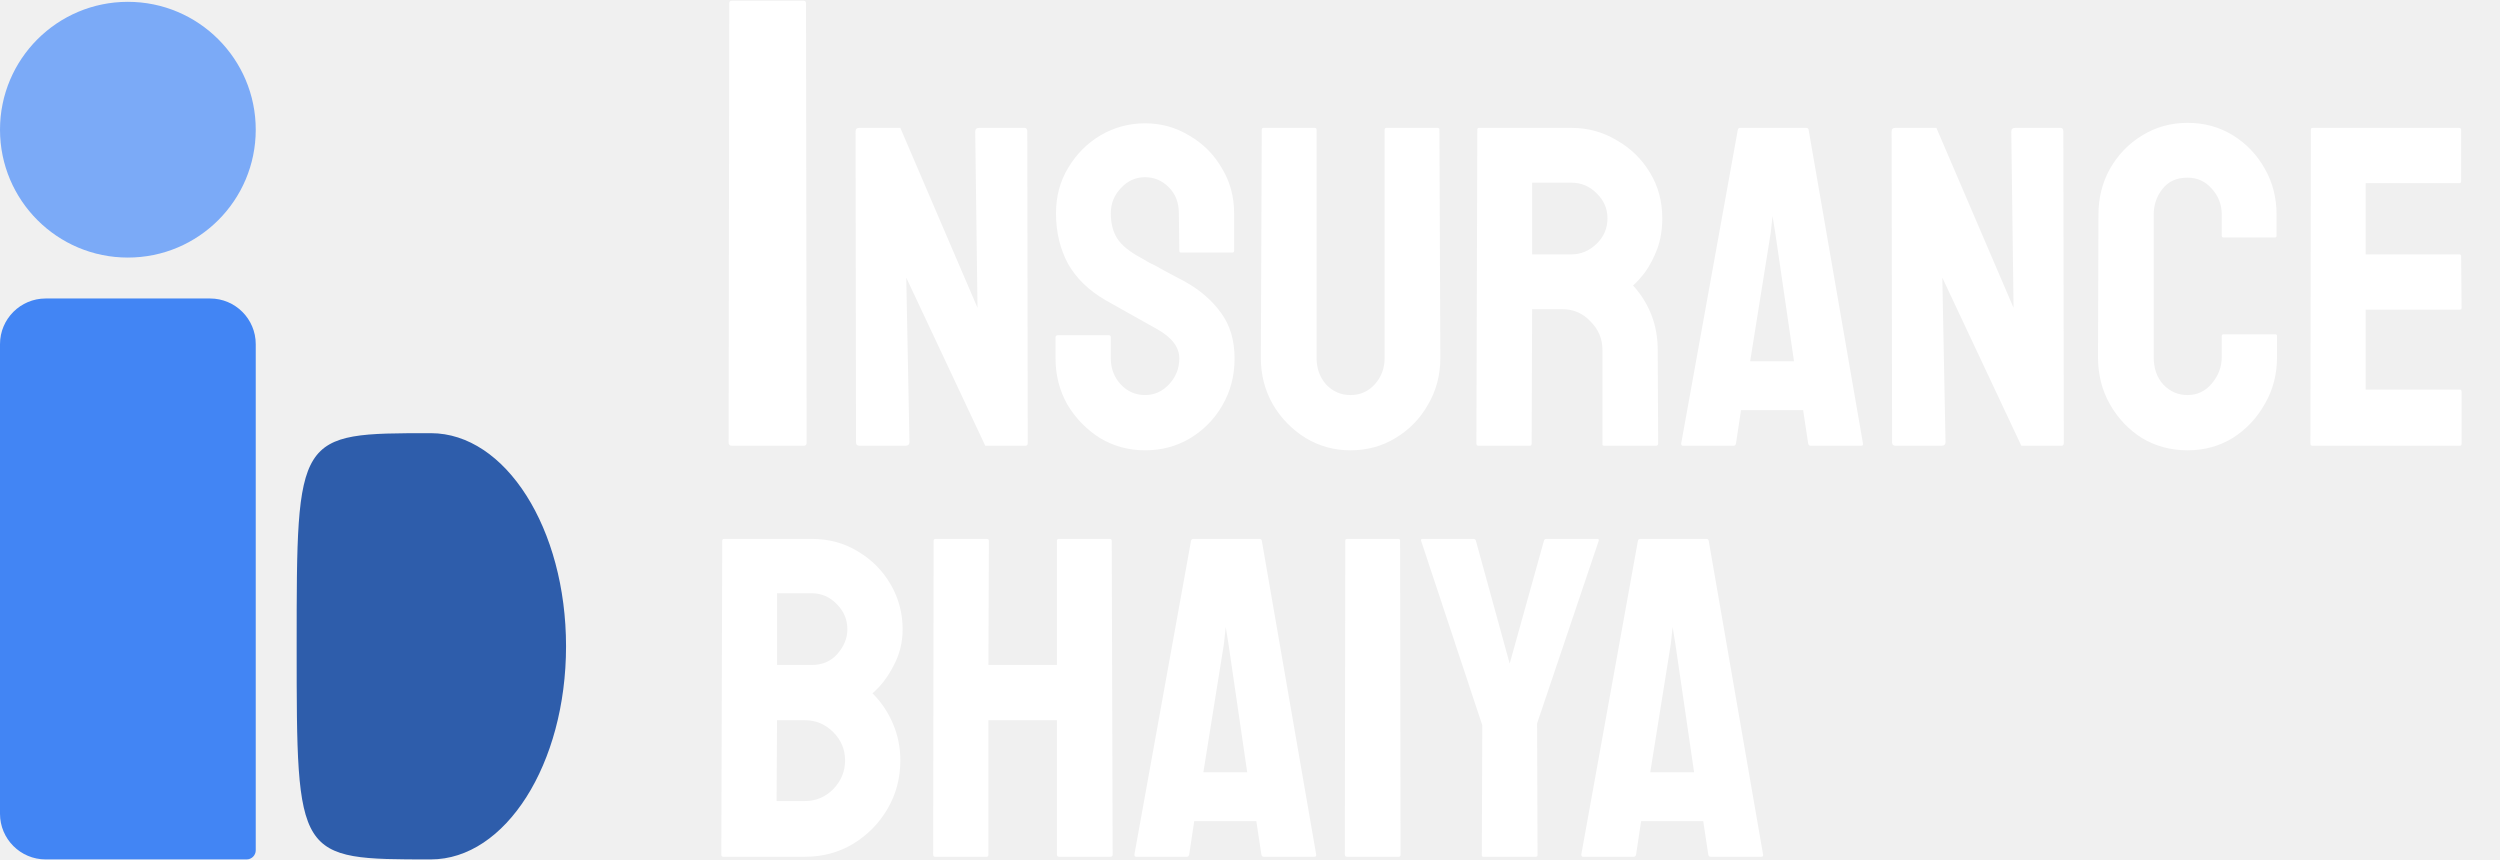
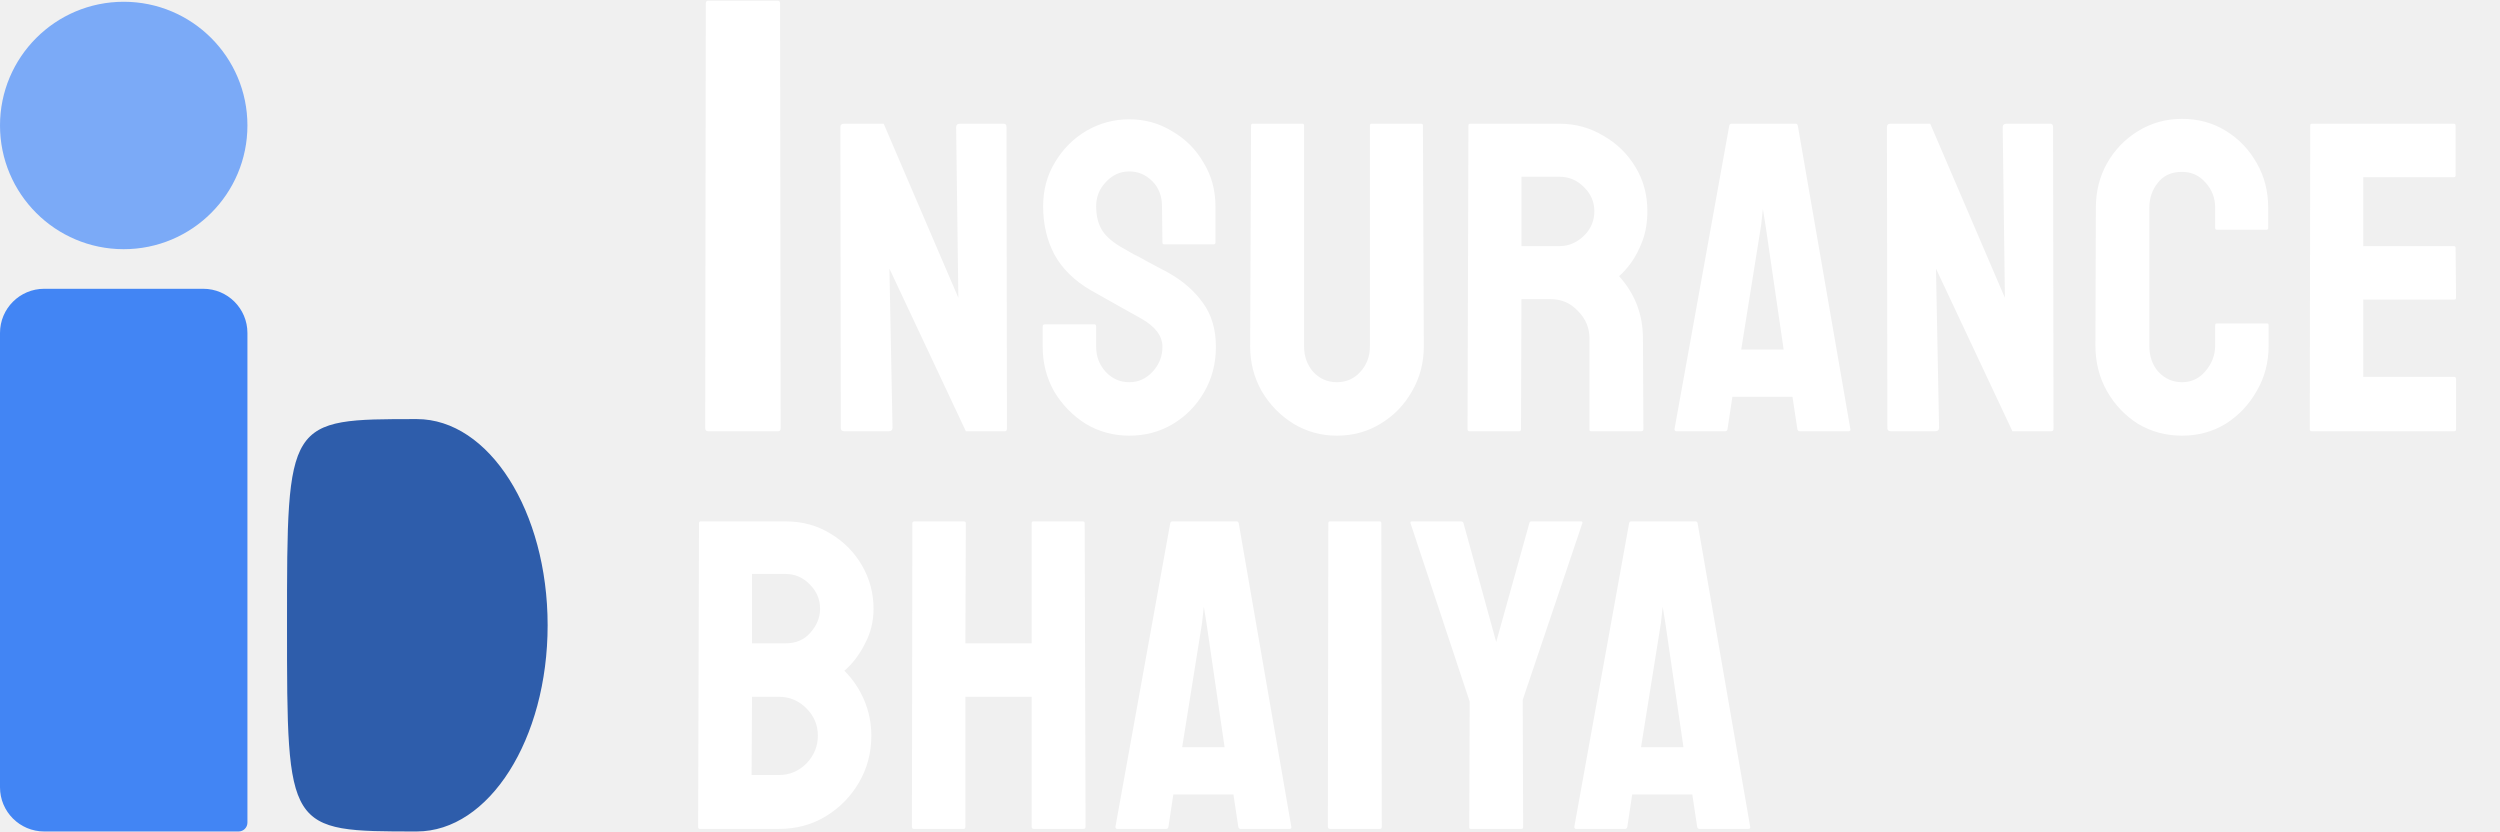
- <svg xmlns="http://www.w3.org/2000/svg" width="2737" height="941" viewBox="0 0 2737 941" fill="none">
+ <svg xmlns="http://www.w3.org/2000/svg" width="2829" height="941" viewBox="0 0 2829 941" fill="none">
  <path d="M619.702 707.56C619.702 836.42 553.416 940.881 471.649 940.881C324.783 940.881 324.783 940.881 324.783 707.538C324.783 474.195 324.783 474.238 471.649 474.238C553.416 474.238 619.702 578.7 619.702 707.56Z" fill="#2E5DAB" />
  <circle cx="139.993" cy="141.993" r="139.993" fill="#7BAAF7" />
  <path d="M0 376.789C0 349.175 22.386 326.789 50 326.789H229.986C257.6 326.789 279.986 349.175 279.986 376.789V930.891C279.986 936.414 275.509 940.891 269.986 940.891H50C22.386 940.891 0 918.506 0 890.891V376.789Z" fill="#4285F4" />
-   <path d="M801.201 488C798.868 488 797.701 486.833 797.701 484.5L798.401 3.6C798.401 1.733 799.335 0.8 801.201 0.8H879.601C881.468 0.8 882.401 1.733 882.401 3.6L883.101 484.5C883.101 486.833 882.168 488 880.301 488H801.201ZM941.174 488C938.507 488 937.174 486.833 937.174 484.5L936.674 144C936.674 141.333 938.007 140 940.674 140H985.674L1070.17 337L1067.67 144C1067.67 141.333 1069.17 140 1072.17 140H1121.67C1123.67 140 1124.67 141.333 1124.67 144L1125.17 485C1125.17 487 1124.34 488 1122.67 488H1078.67L992.174 304L995.674 484C995.674 486.667 994.174 488 991.174 488H941.174ZM1253.61 493C1235.61 493 1219.11 488.5 1204.11 479.5C1189.44 470.167 1177.61 458 1168.61 443C1159.94 427.667 1155.61 410.833 1155.61 392.5V369.5C1155.61 367.833 1156.44 367 1158.11 367H1214.11C1215.44 367 1216.11 367.833 1216.11 369.5V392.5C1216.11 403.5 1219.77 413 1227.11 421C1234.44 428.667 1243.27 432.5 1253.61 432.5C1263.94 432.5 1272.77 428.5 1280.11 420.5C1287.44 412.5 1291.11 403.167 1291.11 392.5C1291.11 380.167 1283.11 369.5 1267.11 360.5C1261.77 357.5 1253.44 352.833 1242.11 346.5C1230.77 340.167 1220.11 334.167 1210.11 328.5C1191.77 317.833 1178.11 304.5 1169.11 288.5C1160.44 272.167 1156.11 253.833 1156.11 233.5C1156.11 214.833 1160.61 198.167 1169.61 183.5C1178.61 168.5 1190.44 156.667 1205.11 148C1220.11 139.333 1236.27 135 1253.61 135C1271.27 135 1287.44 139.5 1302.11 148.5C1317.11 157.167 1328.94 169 1337.61 184C1346.61 198.667 1351.11 215.167 1351.11 233.5V274.5C1351.11 275.833 1350.44 276.5 1349.11 276.5H1293.11C1291.77 276.5 1291.11 275.833 1291.11 274.5L1290.61 233.5C1290.61 221.833 1286.94 212.333 1279.61 205C1272.27 197.667 1263.61 194 1253.61 194C1243.27 194 1234.44 198 1227.11 206C1219.77 213.667 1216.11 222.833 1216.11 233.5C1216.11 244.5 1218.44 253.667 1223.11 261C1227.77 268.333 1236.27 275.333 1248.61 282C1250.27 283 1253.44 284.833 1258.11 287.5C1263.11 289.833 1268.44 292.667 1274.11 296C1279.77 299 1284.77 301.667 1289.11 304C1293.77 306.333 1296.61 307.833 1297.61 308.5C1314.27 317.833 1327.44 329.333 1337.11 343C1346.77 356.333 1351.61 372.833 1351.61 392.5C1351.61 411.5 1347.11 428.667 1338.11 444C1329.44 459 1317.61 471 1302.61 480C1287.94 488.667 1271.61 493 1253.61 493ZM1478.38 493C1460.71 493 1444.38 488.5 1429.38 479.5C1414.38 470.167 1402.38 457.833 1393.38 442.5C1384.71 427.167 1380.38 410.333 1380.38 392L1381.38 142C1381.38 140.667 1382.05 140 1383.38 140H1439.38C1440.71 140 1441.38 140.667 1441.38 142V392C1441.38 403.333 1444.88 413 1451.88 421C1459.21 428.667 1468.05 432.5 1478.38 432.5C1489.05 432.5 1497.88 428.667 1504.88 421C1512.21 413 1515.88 403.333 1515.88 392V142C1515.88 140.667 1516.55 140 1517.88 140H1573.88C1575.21 140 1575.88 140.667 1575.88 142L1576.88 392C1576.88 410.667 1572.38 427.667 1563.38 443C1554.71 458.333 1542.88 470.5 1527.88 479.5C1513.21 488.5 1496.71 493 1478.38 493ZM1618.36 488C1617.03 488 1616.36 487.167 1616.36 485.5L1617.36 142C1617.36 140.667 1618.03 140 1619.36 140H1720.36C1738.36 140 1754.86 144.5 1769.86 153.5C1785.19 162.167 1797.36 174 1806.36 189C1815.36 203.667 1819.86 220.333 1819.86 239C1819.86 251.333 1818.03 262.5 1814.36 272.5C1810.69 282.167 1806.36 290.5 1801.36 297.5C1796.36 304.167 1791.86 309.167 1787.86 312.5C1805.86 332.5 1814.86 356 1814.86 383L1815.36 485.5C1815.36 487.167 1814.53 488 1812.86 488H1756.36C1755.03 488 1754.36 487.5 1754.36 486.5V383C1754.36 371 1750.03 360.667 1741.36 352C1733.03 343 1722.69 338.5 1710.36 338.5H1677.36L1676.86 485.5C1676.86 487.167 1676.19 488 1674.86 488H1618.36ZM1677.36 278.5H1720.36C1730.69 278.5 1739.86 274.667 1747.86 267C1755.86 259.333 1759.86 250 1759.86 239C1759.86 228.333 1755.86 219.167 1747.86 211.5C1740.19 203.833 1731.03 200 1720.36 200H1677.36V278.5ZM1840.57 485.5L1902.57 142C1902.91 140.667 1903.74 140 1905.07 140H1977.57C1978.91 140 1979.74 140.667 1980.07 142L2039.57 485.5C2039.91 487.167 2039.24 488 2037.57 488H1982.07C1980.74 488 1979.91 487.167 1979.57 485.5L1974.07 449H1906.07L1900.57 485.5C1900.24 487.167 1899.41 488 1898.07 488H1842.57C1841.24 488 1840.57 487.167 1840.57 485.5ZM1916.07 395.5H1964.07L1943.57 255L1940.57 236.5L1938.57 255L1916.07 395.5ZM2075.45 488C2072.78 488 2071.45 486.833 2071.45 484.5L2070.95 144C2070.95 141.333 2072.28 140 2074.95 140H2119.95L2204.45 337L2201.95 144C2201.95 141.333 2203.45 140 2206.45 140H2255.95C2257.95 140 2258.95 141.333 2258.95 144L2259.45 485C2259.45 487 2258.62 488 2256.95 488H2212.95L2126.45 304L2129.95 484C2129.95 486.667 2128.45 488 2125.45 488H2075.45ZM2394.88 493C2376.55 493 2359.88 488.5 2344.88 479.5C2330.22 470.167 2318.55 457.833 2309.88 442.5C2301.22 427.167 2296.88 410 2296.88 391L2297.38 235C2297.38 216.667 2301.55 200 2309.88 185C2318.55 169.667 2330.22 157.5 2344.88 148.5C2359.88 139.167 2376.55 134.5 2394.88 134.5C2413.22 134.5 2429.72 139 2444.38 148C2459.05 157 2470.72 169.167 2479.38 184.5C2488.05 199.5 2492.38 216.333 2492.38 235V258C2492.38 259.333 2491.72 260 2490.38 260H2434.38C2433.05 260 2432.38 259.333 2432.38 258V235C2432.38 224 2428.72 214.5 2421.38 206.5C2414.38 198.5 2405.55 194.5 2394.88 194.5C2382.88 194.5 2373.72 198.667 2367.38 207C2361.05 215 2357.88 224.333 2357.88 235V391C2357.88 403.333 2361.38 413.333 2368.38 421C2375.72 428.667 2384.55 432.5 2394.88 432.5C2405.55 432.5 2414.38 428.333 2421.38 420C2428.72 411.333 2432.38 401.667 2432.38 391V368C2432.38 366.667 2433.05 366 2434.38 366H2490.88C2492.22 366 2492.88 366.667 2492.88 368V391C2492.88 410 2488.38 427.167 2479.38 442.5C2470.72 457.833 2459.05 470.167 2444.38 479.5C2429.72 488.5 2413.22 493 2394.88 493ZM2531.45 488C2530.11 488 2529.45 487.167 2529.45 485.5L2529.95 142C2529.95 140.667 2530.61 140 2531.95 140H2692.45C2693.78 140 2694.45 140.833 2694.45 142.5V198.5C2694.45 199.833 2693.78 200.5 2692.45 200.5H2589.95V278.5H2692.45C2693.78 278.5 2694.45 279.167 2694.45 280.5L2694.95 337C2694.95 338.333 2694.28 339 2692.95 339H2589.95V426.5H2692.95C2694.28 426.5 2694.95 427.333 2694.95 429V486C2694.95 487.333 2694.28 488 2692.95 488H2531.45ZM791.701 938C790.368 938 789.701 937.167 789.701 935.5L790.701 592C790.701 590.667 791.368 590 792.701 590H888.701C907.701 590 924.701 594.667 939.701 604C954.701 613 966.535 625 975.201 640C983.868 655 988.201 671.333 988.201 689C988.201 703.333 984.868 716.667 978.201 729C971.868 741.333 964.201 751.333 955.201 759C964.868 768.667 972.368 779.833 977.701 792.5C983.035 805.167 985.701 818.5 985.701 832.5C985.701 851.833 981.035 869.5 971.701 885.5C962.368 901.5 949.701 914.333 933.701 924C918.035 933.333 900.535 938 881.201 938H791.701ZM850.701 728H888.701C900.368 728 909.701 724 916.701 716C924.035 707.667 927.701 698.667 927.701 689C927.701 678.333 923.868 669.167 916.201 661.5C908.535 653.5 899.368 649.5 888.701 649.5H850.701V728ZM850.201 877H881.201C893.201 877 903.535 872.667 912.201 864C920.868 855 925.201 844.5 925.201 832.5C925.201 820.5 920.868 810.167 912.201 801.5C903.535 792.833 893.201 788.5 881.201 788.5H850.701L850.201 877ZM1023.63 938C1022.3 938 1021.63 937.167 1021.63 935.5L1022.13 592C1022.13 590.667 1022.97 590 1024.63 590H1080.13C1081.8 590 1082.63 590.667 1082.63 592L1082.13 728H1157.13V592C1157.13 590.667 1157.8 590 1159.13 590H1214.63C1216.3 590 1217.13 590.667 1217.13 592L1218.13 935.5C1218.13 937.167 1217.3 938 1215.63 938H1159.63C1157.97 938 1157.13 937.167 1157.13 935.5V788.5H1082.13V935.5C1082.13 937.167 1081.47 938 1080.13 938H1023.63ZM1241.94 935.5L1303.94 592C1304.27 590.667 1305.11 590 1306.44 590H1378.94C1380.27 590 1381.11 590.667 1381.44 592L1440.94 935.5C1441.27 937.167 1440.61 938 1438.94 938H1383.44C1382.11 938 1381.27 937.167 1380.94 935.5L1375.44 899H1307.44L1301.94 935.5C1301.61 937.167 1300.77 938 1299.44 938H1243.94C1242.61 938 1241.94 937.167 1241.94 935.5ZM1317.44 845.5H1365.44L1344.94 705L1341.94 686.5L1339.94 705L1317.44 845.5ZM1474.82 938C1473.15 938 1472.32 937.167 1472.32 935.5L1472.82 592C1472.82 590.667 1473.49 590 1474.82 590H1530.82C1532.15 590 1532.82 590.667 1532.82 592L1533.32 935.5C1533.32 937.167 1532.65 938 1531.32 938H1474.82ZM1623.8 938C1622.8 938 1622.3 937.333 1622.3 936L1622.8 794L1555.8 592C1555.47 590.667 1555.97 590 1557.3 590H1612.8C1614.47 590 1615.47 590.667 1615.8 592L1652.8 726.5L1690.3 592C1690.63 590.667 1691.47 590 1692.8 590H1748.8C1750.13 590 1750.63 590.667 1750.3 592L1682.8 792L1683.3 936C1683.3 937.333 1682.63 938 1681.3 938H1623.8ZM1731.2 935.5L1793.2 592C1793.53 590.667 1794.36 590 1795.7 590H1868.2C1869.53 590 1870.36 590.667 1870.7 592L1930.2 935.5C1930.53 937.167 1929.86 938 1928.2 938H1872.7C1871.36 938 1870.53 937.167 1870.2 935.5L1864.7 899H1796.7L1791.2 935.5C1790.86 937.167 1790.03 938 1788.7 938H1733.2C1731.86 938 1731.2 937.167 1731.2 935.5ZM1806.7 845.5H1854.7L1834.2 705L1831.2 686.5L1829.2 705L1806.7 845.5Z" fill="white" />
+   <path d="M801.5 488C799.167 488 798 486.833 798 484.5L798.7 3.6C798.7 1.733 799.633 0.8 801.5 0.8H879.9C881.767 0.8 882.7 1.733 882.7 3.6L883.4 484.5C883.4 486.833 882.467 488 880.6 488H801.5ZM955.473 488C952.806 488 951.473 486.833 951.473 484.5L950.973 144C950.973 141.333 952.306 140 954.973 140H999.973L1084.47 337L1081.97 144C1081.97 141.333 1083.47 140 1086.47 140H1135.97C1137.97 140 1138.97 141.333 1138.97 144L1139.47 485C1139.47 487 1138.64 488 1136.97 488H1092.97L1006.47 304L1009.97 484C1009.97 486.667 1008.47 488 1005.47 488H955.473ZM1277.91 493C1259.91 493 1243.41 488.5 1228.41 479.5C1213.74 470.167 1201.91 458 1192.91 443C1184.24 427.667 1179.91 410.833 1179.91 392.5V369.5C1179.91 367.833 1180.74 367 1182.41 367H1238.41C1239.74 367 1240.41 367.833 1240.41 369.5V392.5C1240.41 403.5 1244.07 413 1251.41 421C1258.74 428.667 1267.57 432.5 1277.91 432.5C1288.24 432.5 1297.07 428.5 1304.41 420.5C1311.74 412.5 1315.41 403.167 1315.41 392.5C1315.41 380.167 1307.41 369.5 1291.41 360.5C1286.07 357.5 1277.74 352.833 1266.41 346.5C1255.07 340.167 1244.41 334.167 1234.41 328.5C1216.07 317.833 1202.41 304.5 1193.41 288.5C1184.74 272.167 1180.41 253.833 1180.41 233.5C1180.41 214.833 1184.91 198.167 1193.91 183.5C1202.91 168.5 1214.74 156.667 1229.41 148C1244.41 139.333 1260.57 135 1277.91 135C1295.57 135 1311.74 139.5 1326.41 148.5C1341.41 157.167 1353.24 169 1361.91 184C1370.91 198.667 1375.41 215.167 1375.41 233.5V274.5C1375.41 275.833 1374.74 276.5 1373.41 276.5H1317.41C1316.07 276.5 1315.41 275.833 1315.41 274.5L1314.91 233.5C1314.91 221.833 1311.24 212.333 1303.91 205C1296.57 197.667 1287.91 194 1277.91 194C1267.57 194 1258.74 198 1251.41 206C1244.07 213.667 1240.41 222.833 1240.41 233.5C1240.41 244.5 1242.74 253.667 1247.41 261C1252.07 268.333 1260.57 275.333 1272.91 282C1274.57 283 1277.74 284.833 1282.41 287.5C1287.41 289.833 1292.74 292.667 1298.41 296C1304.07 299 1309.07 301.667 1313.41 304C1318.07 306.333 1320.91 307.833 1321.91 308.5C1338.57 317.833 1351.74 329.333 1361.41 343C1371.07 356.333 1375.91 372.833 1375.91 392.5C1375.91 411.5 1371.41 428.667 1362.41 444C1353.74 459 1341.91 471 1326.91 480C1312.24 488.667 1295.91 493 1277.91 493ZM1512.68 493C1495.01 493 1478.68 488.5 1463.68 479.5C1448.68 470.167 1436.68 457.833 1427.68 442.5C1419.01 427.167 1414.68 410.333 1414.68 392L1415.68 142C1415.68 140.667 1416.35 140 1417.68 140H1473.68C1475.01 140 1475.68 140.667 1475.68 142V392C1475.68 403.333 1479.18 413 1486.18 421C1493.51 428.667 1502.35 432.5 1512.68 432.5C1523.35 432.5 1532.18 428.667 1539.18 421C1546.51 413 1550.18 403.333 1550.18 392V142C1550.18 140.667 1550.85 140 1552.18 140H1608.18C1609.51 140 1610.18 140.667 1610.18 142L1611.18 392C1611.18 410.667 1606.68 427.667 1597.68 443C1589.01 458.333 1577.18 470.5 1562.18 479.5C1547.51 488.5 1531.01 493 1512.68 493ZM1662.66 488C1661.33 488 1660.66 487.167 1660.66 485.5L1661.66 142C1661.66 140.667 1662.33 140 1663.66 140H1764.66C1782.66 140 1799.16 144.5 1814.16 153.5C1829.49 162.167 1841.66 174 1850.66 189C1859.66 203.667 1864.16 220.333 1864.16 239C1864.16 251.333 1862.33 262.5 1858.66 272.5C1854.99 282.167 1850.66 290.5 1845.66 297.5C1840.66 304.167 1836.16 309.167 1832.16 312.5C1850.16 332.5 1859.16 356 1859.16 383L1859.66 485.5C1859.66 487.167 1858.83 488 1857.16 488H1800.66C1799.33 488 1798.66 487.5 1798.66 486.5V383C1798.66 371 1794.33 360.667 1785.66 352C1777.33 343 1766.99 338.5 1754.66 338.5H1721.66L1721.16 485.5C1721.16 487.167 1720.49 488 1719.16 488H1662.66ZM1721.66 278.5H1764.66C1774.99 278.5 1784.16 274.667 1792.16 267C1800.16 259.333 1804.16 250 1804.16 239C1804.16 228.333 1800.16 219.167 1792.16 211.5C1784.49 203.833 1775.33 200 1764.66 200H1721.66V278.5ZM1894.87 485.5L1956.87 142C1957.2 140.667 1958.04 140 1959.37 140H2031.87C2033.2 140 2034.04 140.667 2034.37 142L2093.87 485.5C2094.2 487.167 2093.54 488 2091.87 488H2036.37C2035.04 488 2034.2 487.167 2033.87 485.5L2028.37 449H1960.37L1954.87 485.5C1954.54 487.167 1953.7 488 1952.37 488H1896.87C1895.54 488 1894.87 487.167 1894.87 485.5ZM1970.37 395.5H2018.37L1997.87 255L1994.87 236.5L1992.87 255L1970.37 395.5ZM2139.75 488C2137.08 488 2135.75 486.833 2135.75 484.5L2135.25 144C2135.25 141.333 2136.58 140 2139.25 140H2184.25L2268.75 337L2266.25 144C2266.25 141.333 2267.75 140 2270.75 140H2320.25C2322.25 140 2323.25 141.333 2323.25 144L2323.75 485C2323.75 487 2322.92 488 2321.25 488H2277.25L2190.75 304L2194.25 484C2194.25 486.667 2192.75 488 2189.75 488H2139.75ZM2469.18 493C2450.85 493 2434.18 488.5 2419.18 479.5C2404.52 470.167 2392.85 457.833 2384.18 442.5C2375.52 427.167 2371.18 410 2371.18 391L2371.68 235C2371.68 216.667 2375.85 200 2384.18 185C2392.85 169.667 2404.52 157.5 2419.18 148.5C2434.18 139.167 2450.85 134.5 2469.18 134.5C2487.52 134.5 2504.02 139 2518.68 148C2533.35 157 2545.02 169.167 2553.68 184.5C2562.35 199.5 2566.68 216.333 2566.68 235V258C2566.68 259.333 2566.02 260 2564.68 260H2508.68C2507.35 260 2506.68 259.333 2506.68 258V235C2506.68 224 2503.02 214.5 2495.68 206.5C2488.68 198.5 2479.85 194.5 2469.18 194.5C2457.18 194.5 2448.02 198.667 2441.68 207C2435.35 215 2432.18 224.333 2432.18 235V391C2432.18 403.333 2435.68 413.333 2442.68 421C2450.02 428.667 2458.85 432.5 2469.18 432.5C2479.85 432.5 2488.68 428.333 2495.68 420C2503.02 411.333 2506.68 401.667 2506.68 391V368C2506.68 366.667 2507.35 366 2508.68 366H2565.18C2566.52 366 2567.18 366.667 2567.18 368V391C2567.18 410 2562.68 427.167 2553.68 442.5C2545.02 457.833 2533.35 470.167 2518.68 479.5C2504.02 488.5 2487.52 493 2469.18 493ZM2615.75 488C2614.41 488 2613.75 487.167 2613.75 485.5L2614.25 142C2614.25 140.667 2614.91 140 2616.25 140H2776.75C2778.08 140 2778.75 140.833 2778.75 142.5V198.5C2778.75 199.833 2778.08 200.5 2776.75 200.5H2674.25V278.5H2776.75C2778.08 278.5 2778.75 279.167 2778.75 280.5L2779.25 337C2779.25 338.333 2778.58 339 2777.25 339H2674.25V426.5H2777.25C2778.58 426.5 2779.25 427.333 2779.25 429V486C2779.25 487.333 2778.58 488 2777.25 488H2615.75ZM792 938C790.667 938 790 937.167 790 935.5L791 592C791 590.667 791.667 590 793 590H889C908 590 925 594.667 940 604C955 613 966.833 625 975.5 640C984.167 655 988.5 671.333 988.5 689C988.5 703.333 985.167 716.667 978.5 729C972.167 741.333 964.5 751.333 955.5 759C965.167 768.667 972.667 779.833 978 792.5C983.333 805.167 986 818.5 986 832.5C986 851.833 981.333 869.5 972 885.5C962.667 901.5 950 914.333 934 924C918.333 933.333 900.833 938 881.5 938H792ZM851 728H889C900.667 728 910 724 917 716C924.333 707.667 928 698.667 928 689C928 678.333 924.167 669.167 916.5 661.5C908.833 653.5 899.667 649.5 889 649.5H851V728ZM850.5 877H881.5C893.5 877 903.833 872.667 912.5 864C921.167 855 925.5 844.5 925.5 832.5C925.5 820.5 921.167 810.167 912.5 801.5C903.833 792.833 893.5 788.5 881.5 788.5H851L850.5 877ZM1033.93 938C1032.6 938 1031.93 937.167 1031.93 935.5L1032.43 592C1032.43 590.667 1033.27 590 1034.93 590H1090.43C1092.1 590 1092.93 590.667 1092.93 592L1092.43 728H1167.43V592C1167.43 590.667 1168.1 590 1169.43 590H1224.93C1226.6 590 1227.43 590.667 1227.43 592L1228.43 935.5C1228.43 937.167 1227.6 938 1225.93 938H1169.93C1168.27 938 1167.43 937.167 1167.43 935.5V788.5H1092.43V935.5C1092.43 937.167 1091.77 938 1090.43 938H1033.93ZM1262.24 935.5L1324.24 592C1324.57 590.667 1325.4 590 1326.74 590H1399.24C1400.57 590 1401.4 590.667 1401.74 592L1461.24 935.5C1461.57 937.167 1460.9 938 1459.24 938H1403.74C1402.4 938 1401.57 937.167 1401.24 935.5L1395.74 899H1327.74L1322.24 935.5C1321.9 937.167 1321.07 938 1319.74 938H1264.24C1262.9 938 1262.24 937.167 1262.24 935.5ZM1337.74 845.5H1385.74L1365.24 705L1362.24 686.5L1360.24 705L1337.74 845.5ZM1505.12 938C1503.45 938 1502.62 937.167 1502.62 935.5L1503.12 592C1503.12 590.667 1503.78 590 1505.12 590H1561.12C1562.45 590 1563.12 590.667 1563.12 592L1563.62 935.5C1563.62 937.167 1562.95 938 1561.62 938H1505.12ZM1664.1 938C1663.1 938 1662.6 937.333 1662.6 936L1663.1 794L1596.1 592C1595.76 590.667 1596.26 590 1597.6 590H1653.1C1654.76 590 1655.76 590.667 1656.1 592L1693.1 726.5L1730.6 592C1730.93 590.667 1731.76 590 1733.1 590H1789.1C1790.43 590 1790.93 590.667 1790.6 592L1723.1 792L1723.6 936C1723.6 937.333 1722.93 938 1721.6 938H1664.1ZM1781.5 935.5L1843.5 592C1843.83 590.667 1844.66 590 1846 590H1918.5C1919.83 590 1920.66 590.667 1921 592L1980.5 935.5C1980.83 937.167 1980.16 938 1978.5 938H1923C1921.66 938 1920.83 937.167 1920.5 935.5L1915 899H1847L1841.5 935.5C1841.16 937.167 1840.33 938 1839 938H1783.5C1782.16 938 1781.5 937.167 1781.5 935.5ZM1857 845.5H1905L1884.5 705L1881.5 686.5L1879.5 705L1857 845.5Z" fill="white" />
</svg>
